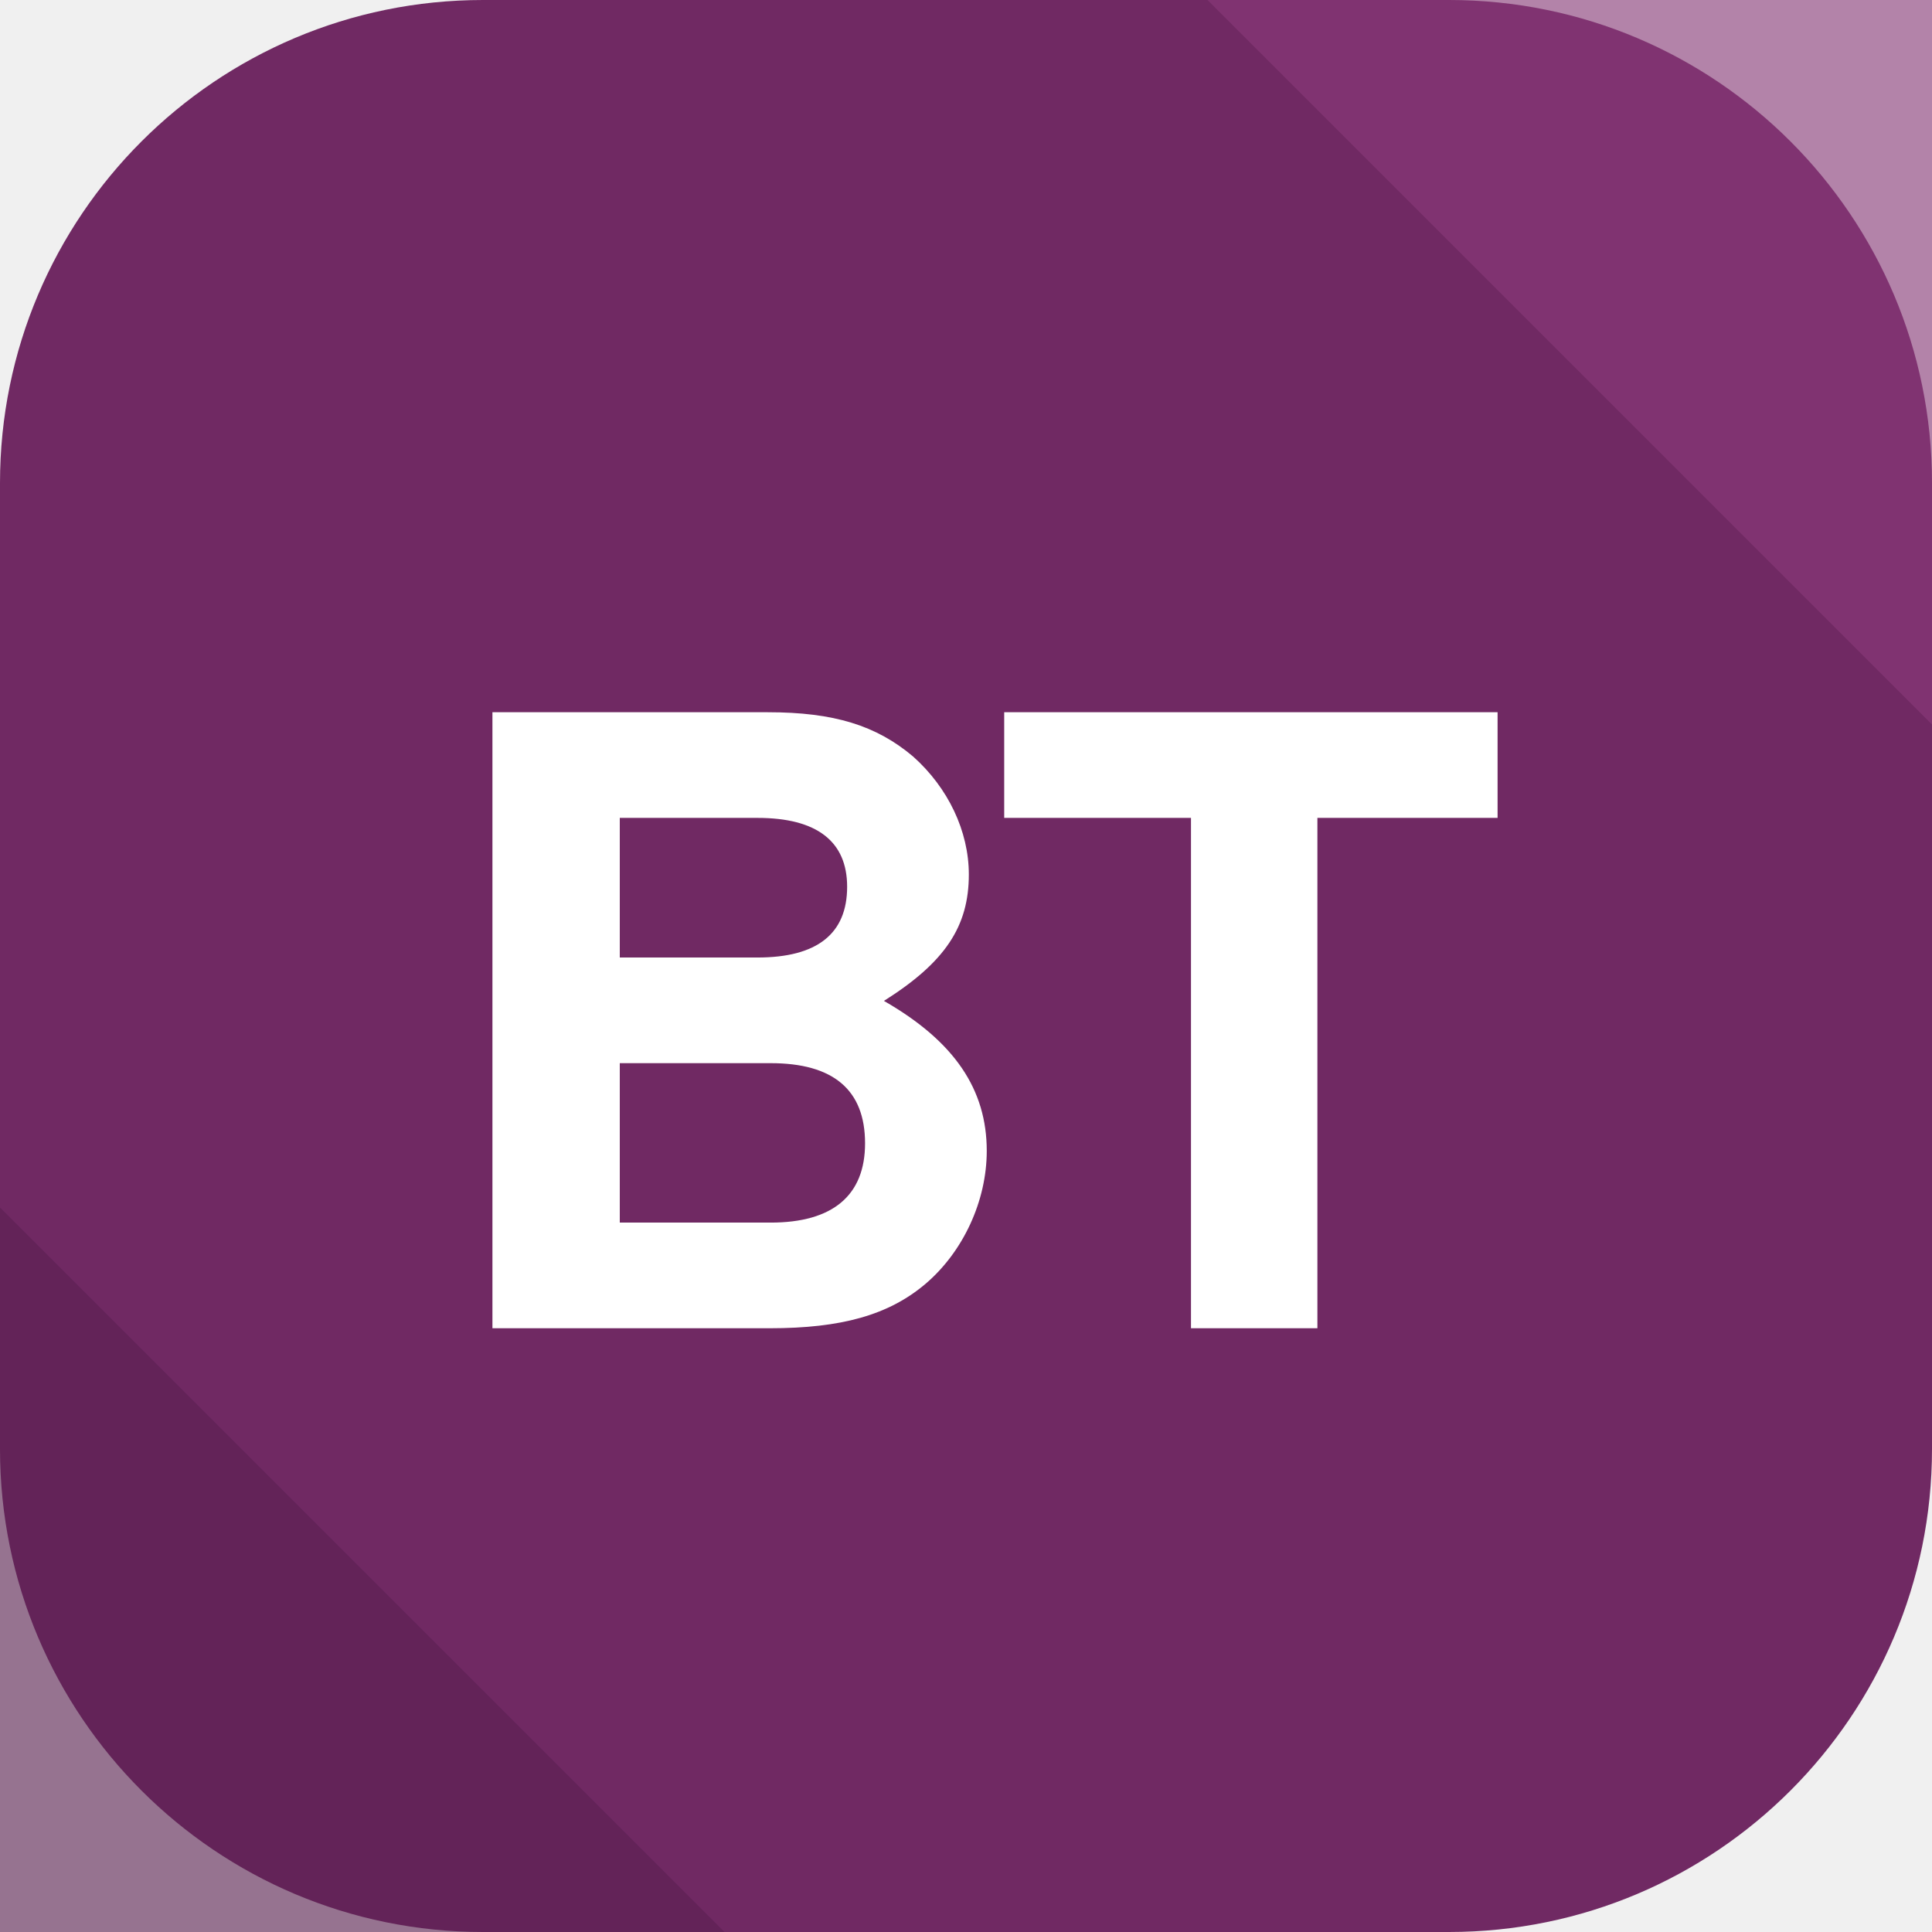
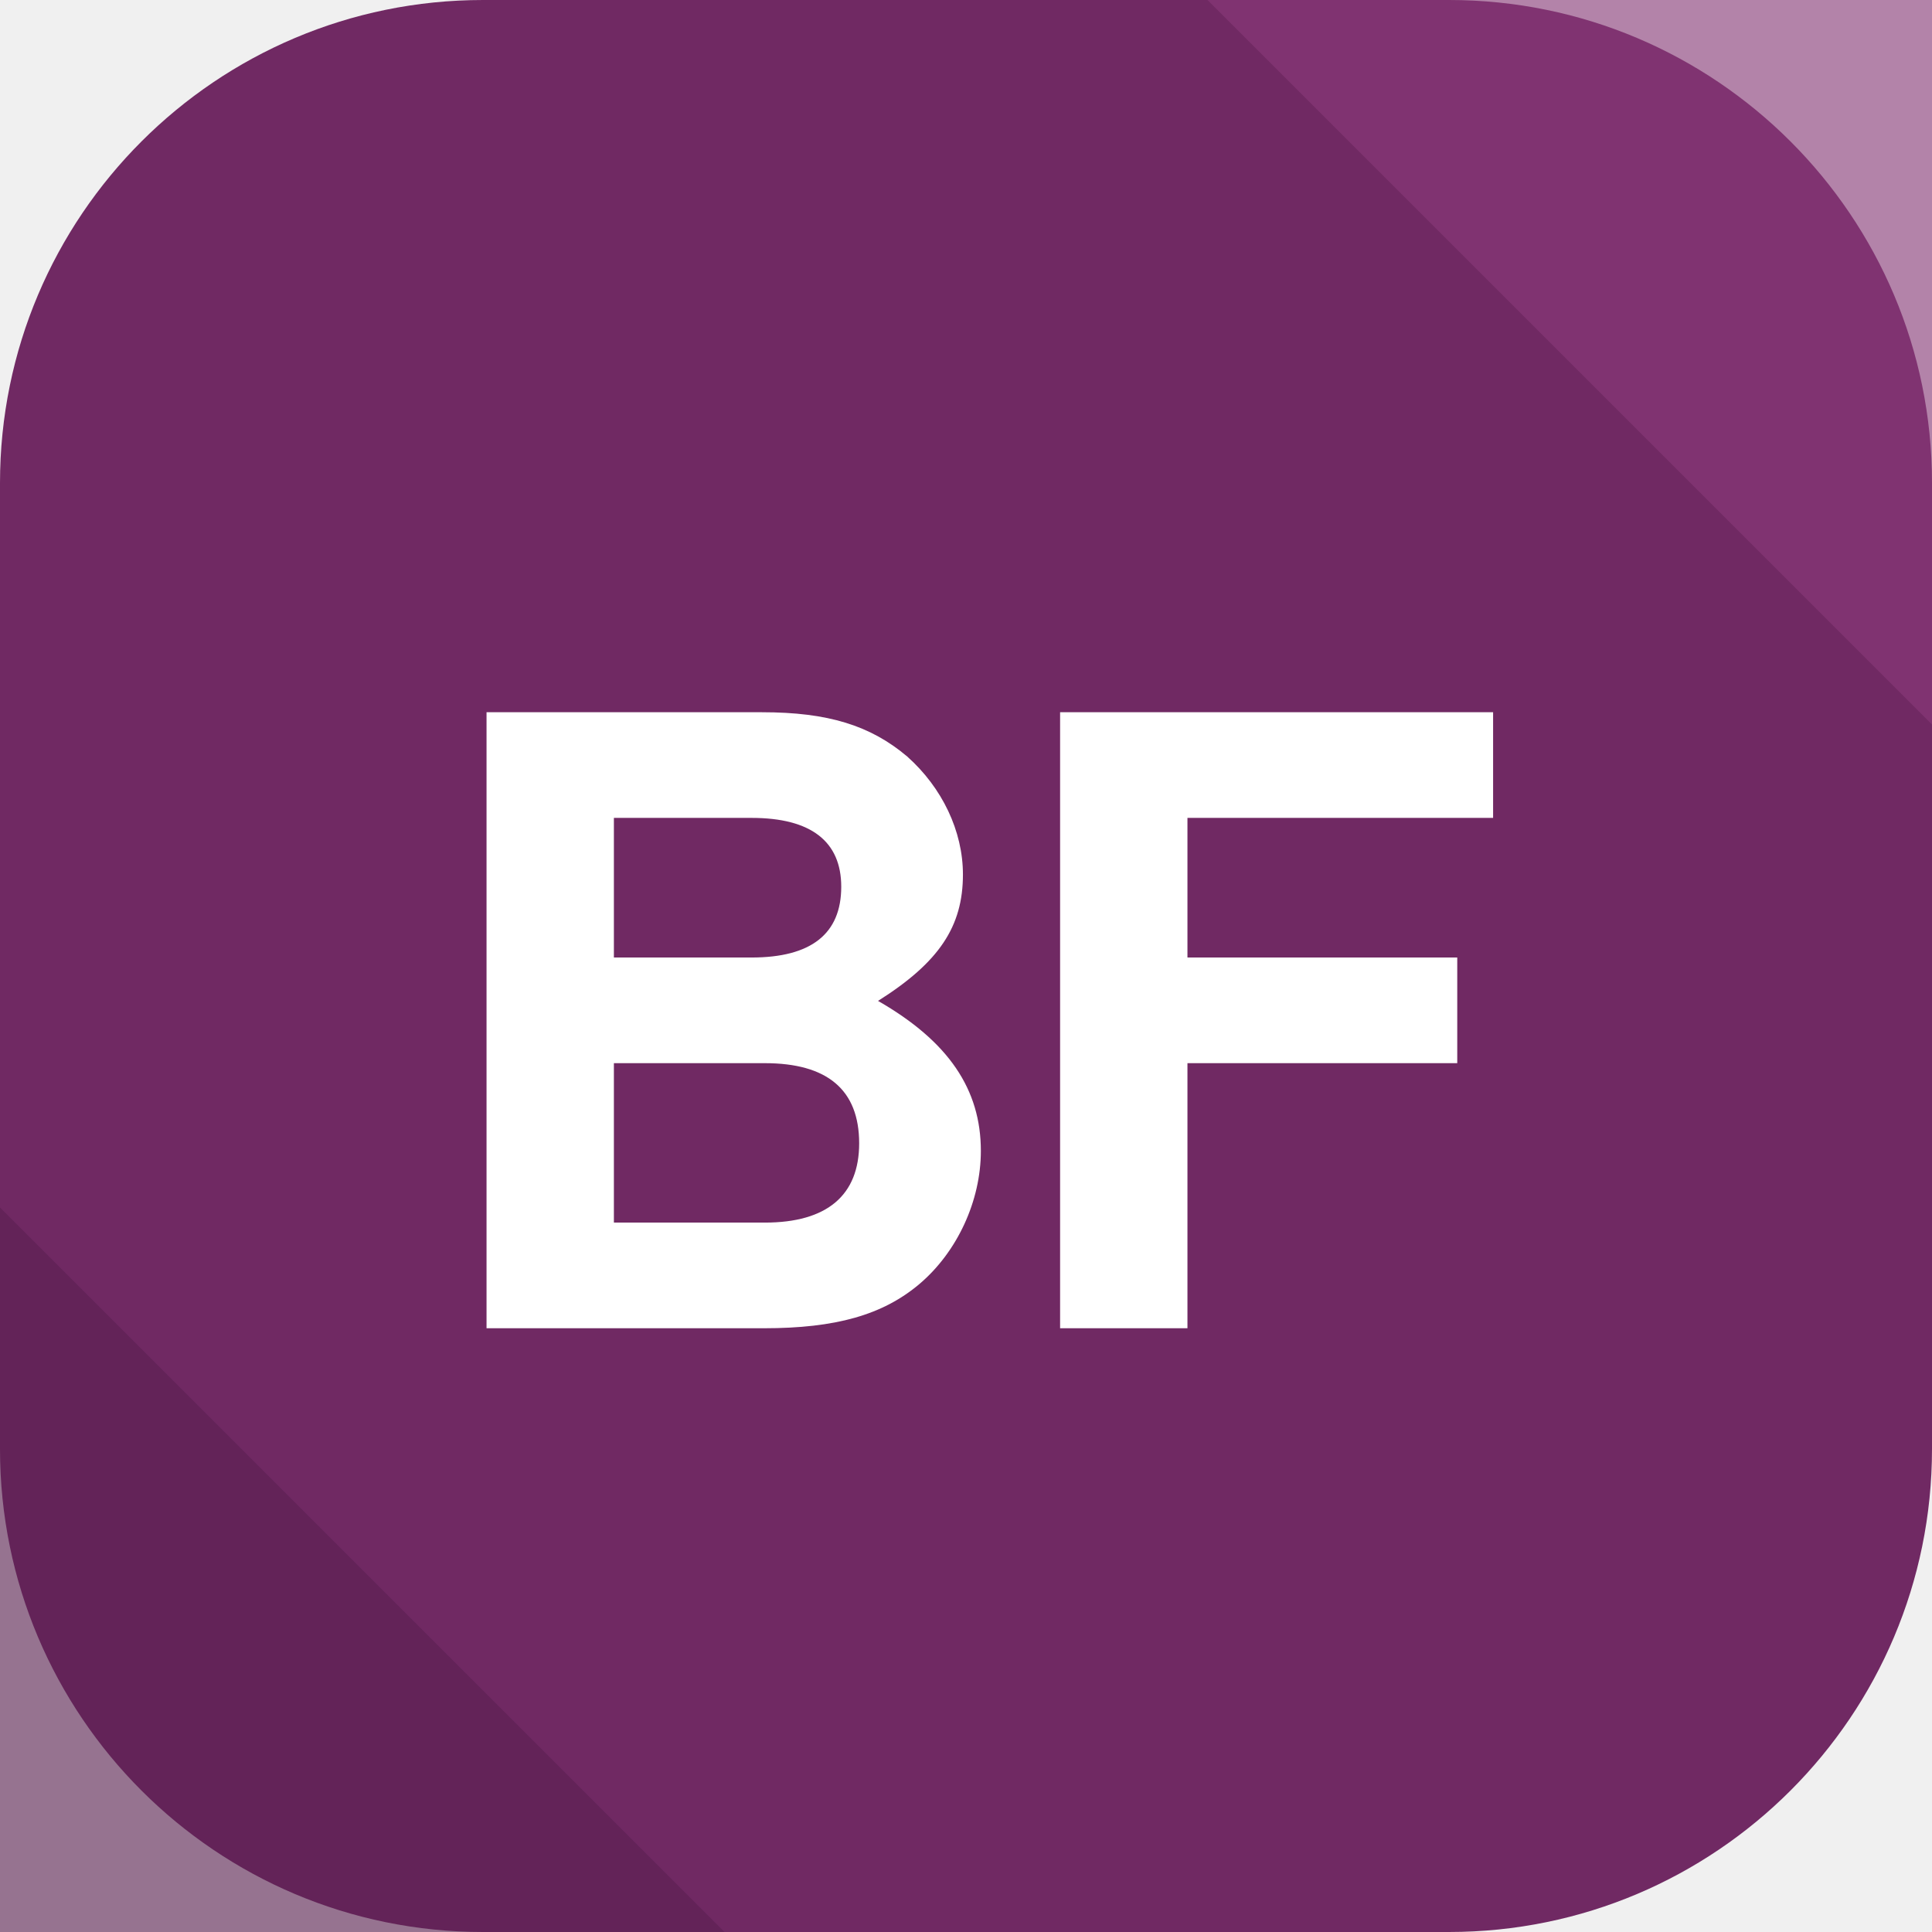
<svg xmlns="http://www.w3.org/2000/svg" viewBox="0 0 32 32">
  <rect width="32" height="32" rx="8" fill="#702963" />
  <polygon points="20,0 32,0 32,12" fill="#8B3A7A" opacity="0.6" />
  <polygon points="0,20 12,32 0,32" fill="#5A1F50" opacity="0.6" />
-   <text x="16" y="22" font-family="helvetica, arial, sans-serif" font-size="14" font-weight="800" fill="white" text-anchor="middle" letter-spacing="-0.5">BT</text>
+   <text x="16" y="22" font-family="helvetica, arial, sans-serif" font-size="14" font-weight="800" fill="white" text-anchor="middle" letter-spacing="-0.5">BF</text>
</svg>
